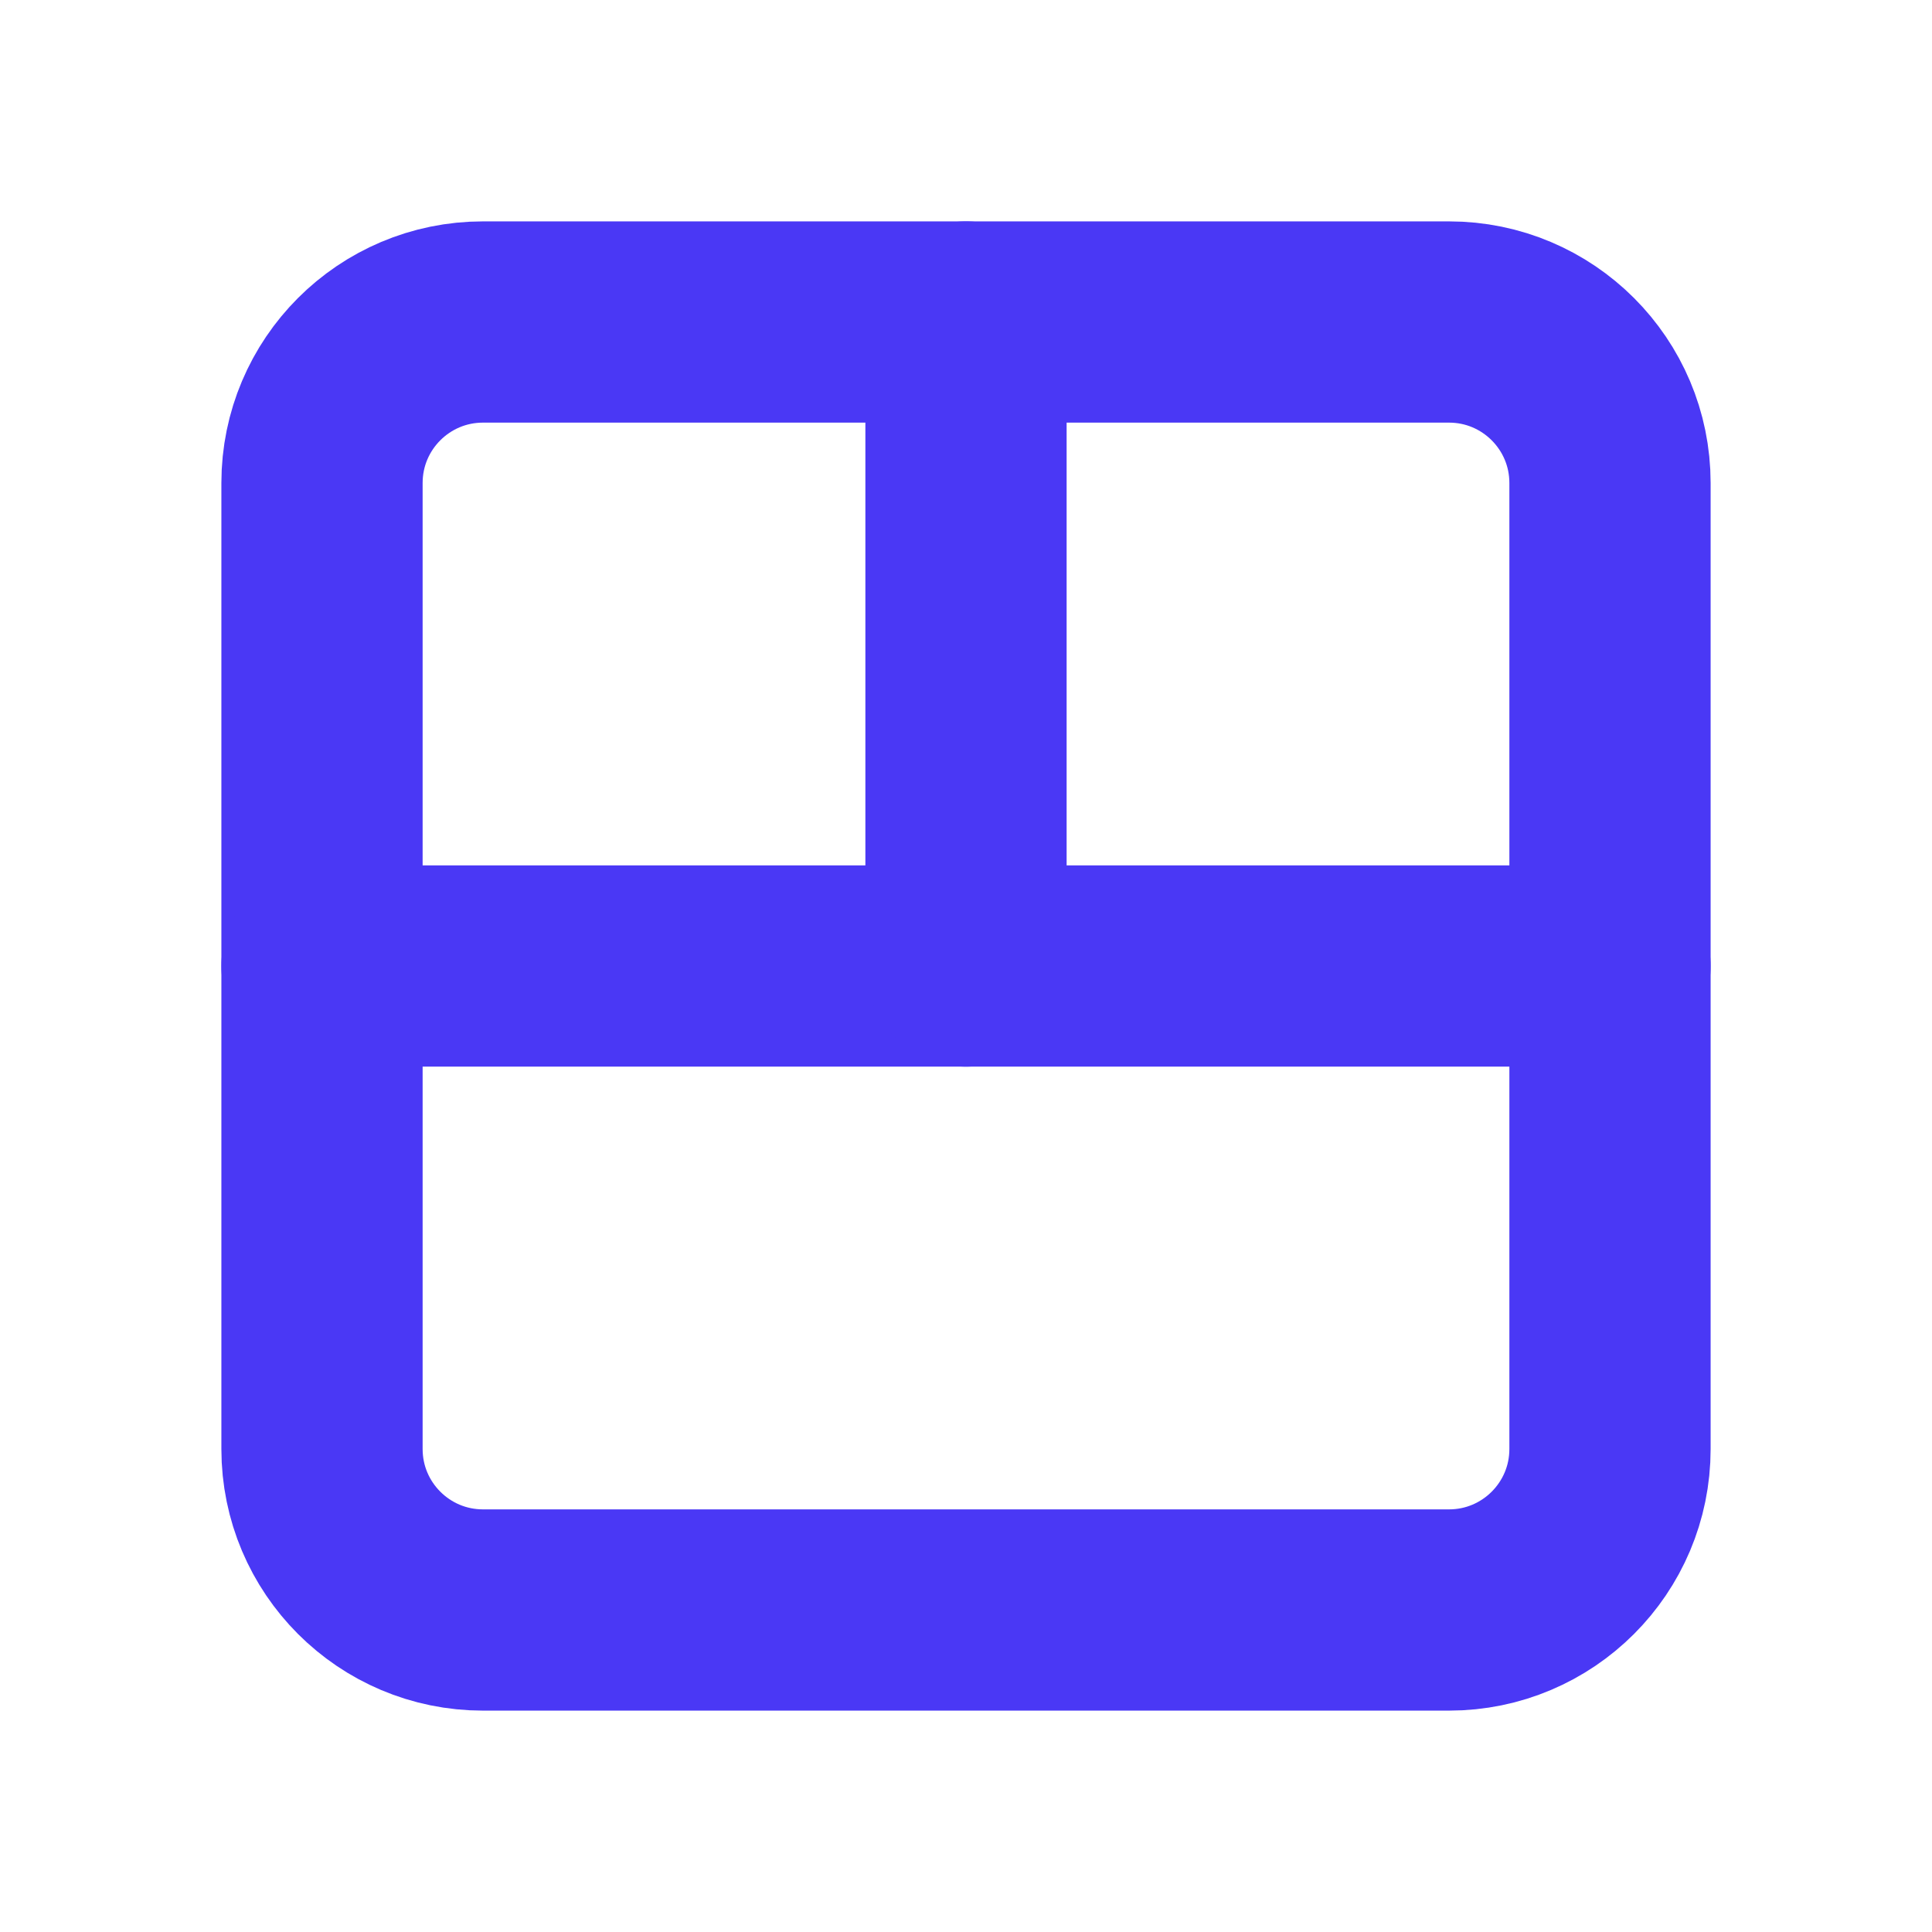
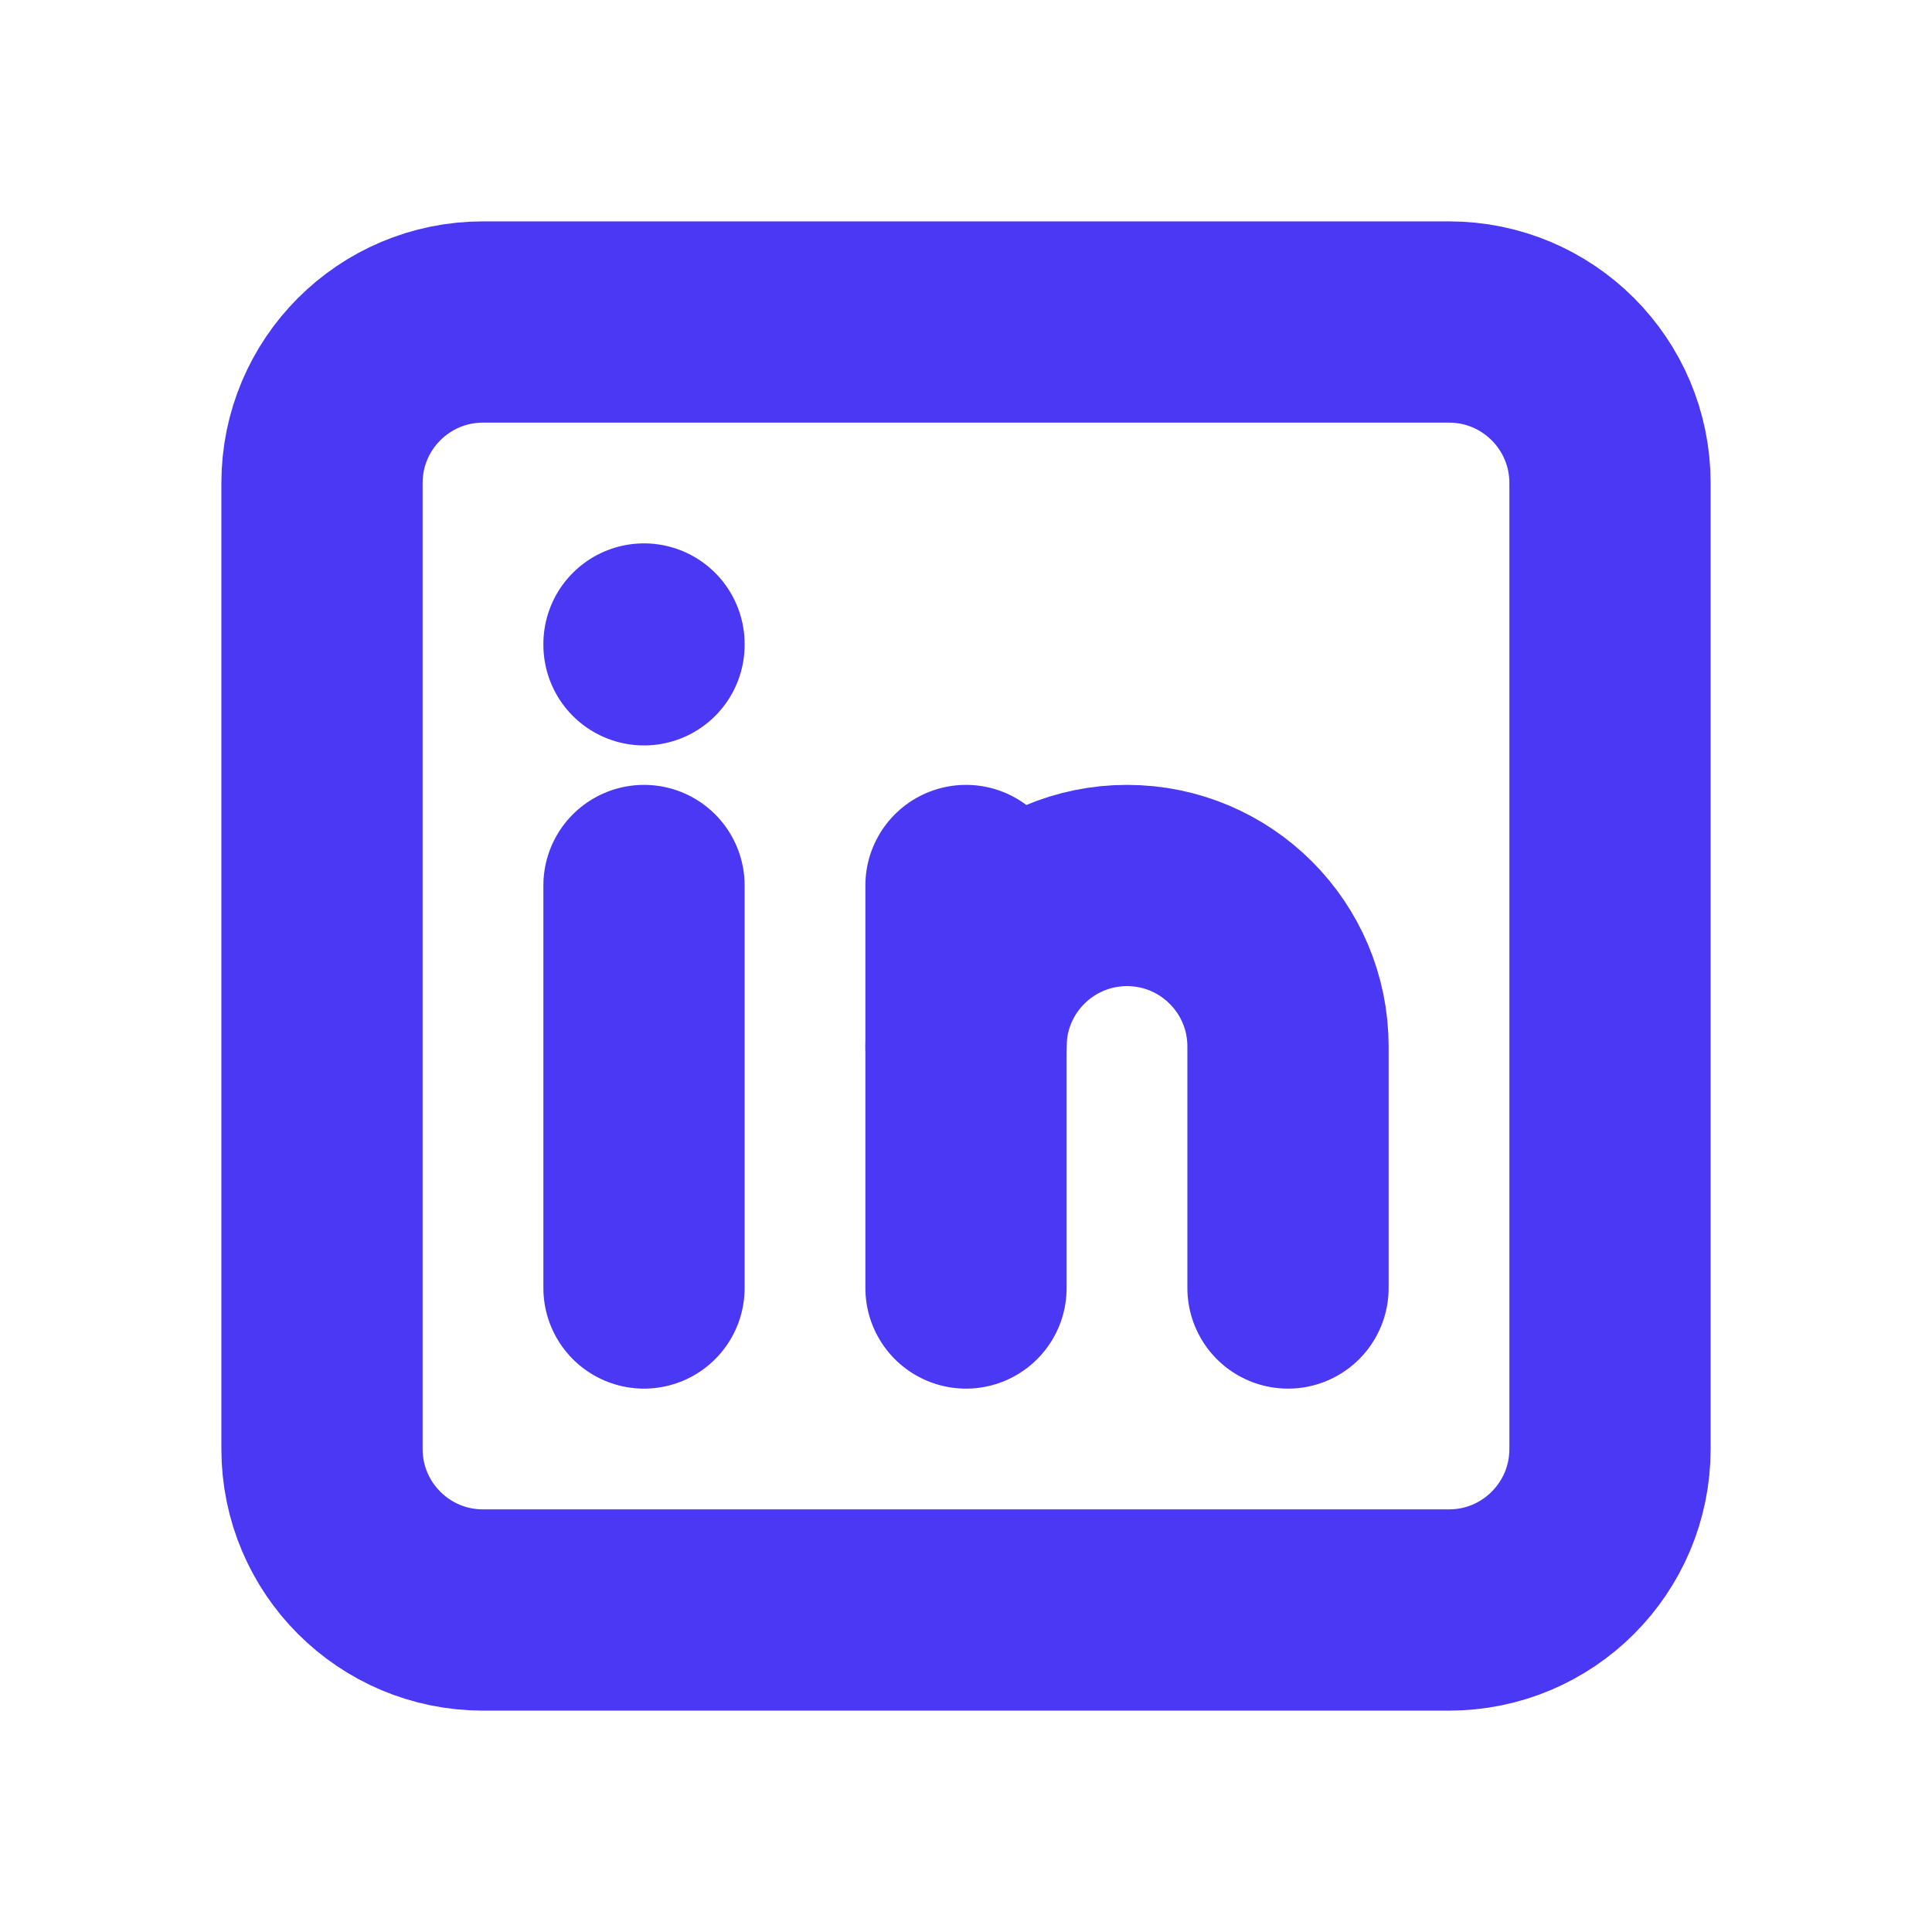
<svg xmlns="http://www.w3.org/2000/svg" width="24" height="24" viewBox="0 0 24 24" fill="none" stroke="#4A38F5" stroke-width="2.5" stroke-linecap="round" stroke-linejoin="round" aria-hidden="true">
  <path d="M4 4m0 2a2 2 0 0 1 2 -2h12a2 2 0 0 1 2 2v12a2 2 0 0 1 -2 2h-12a2 2 0 0 1 -2 -2z" />
-   <path d="M4 12h16" />
-   <path d="M12 4v8" />
+   <path d="M8 11l0 5" />
+   <path d="M8 8l0 .01" />
+   <path d="M12 16l0 -5" />
+   <path d="M16 16v-3a2 2 0 0 0 -4 0" />
</svg>
